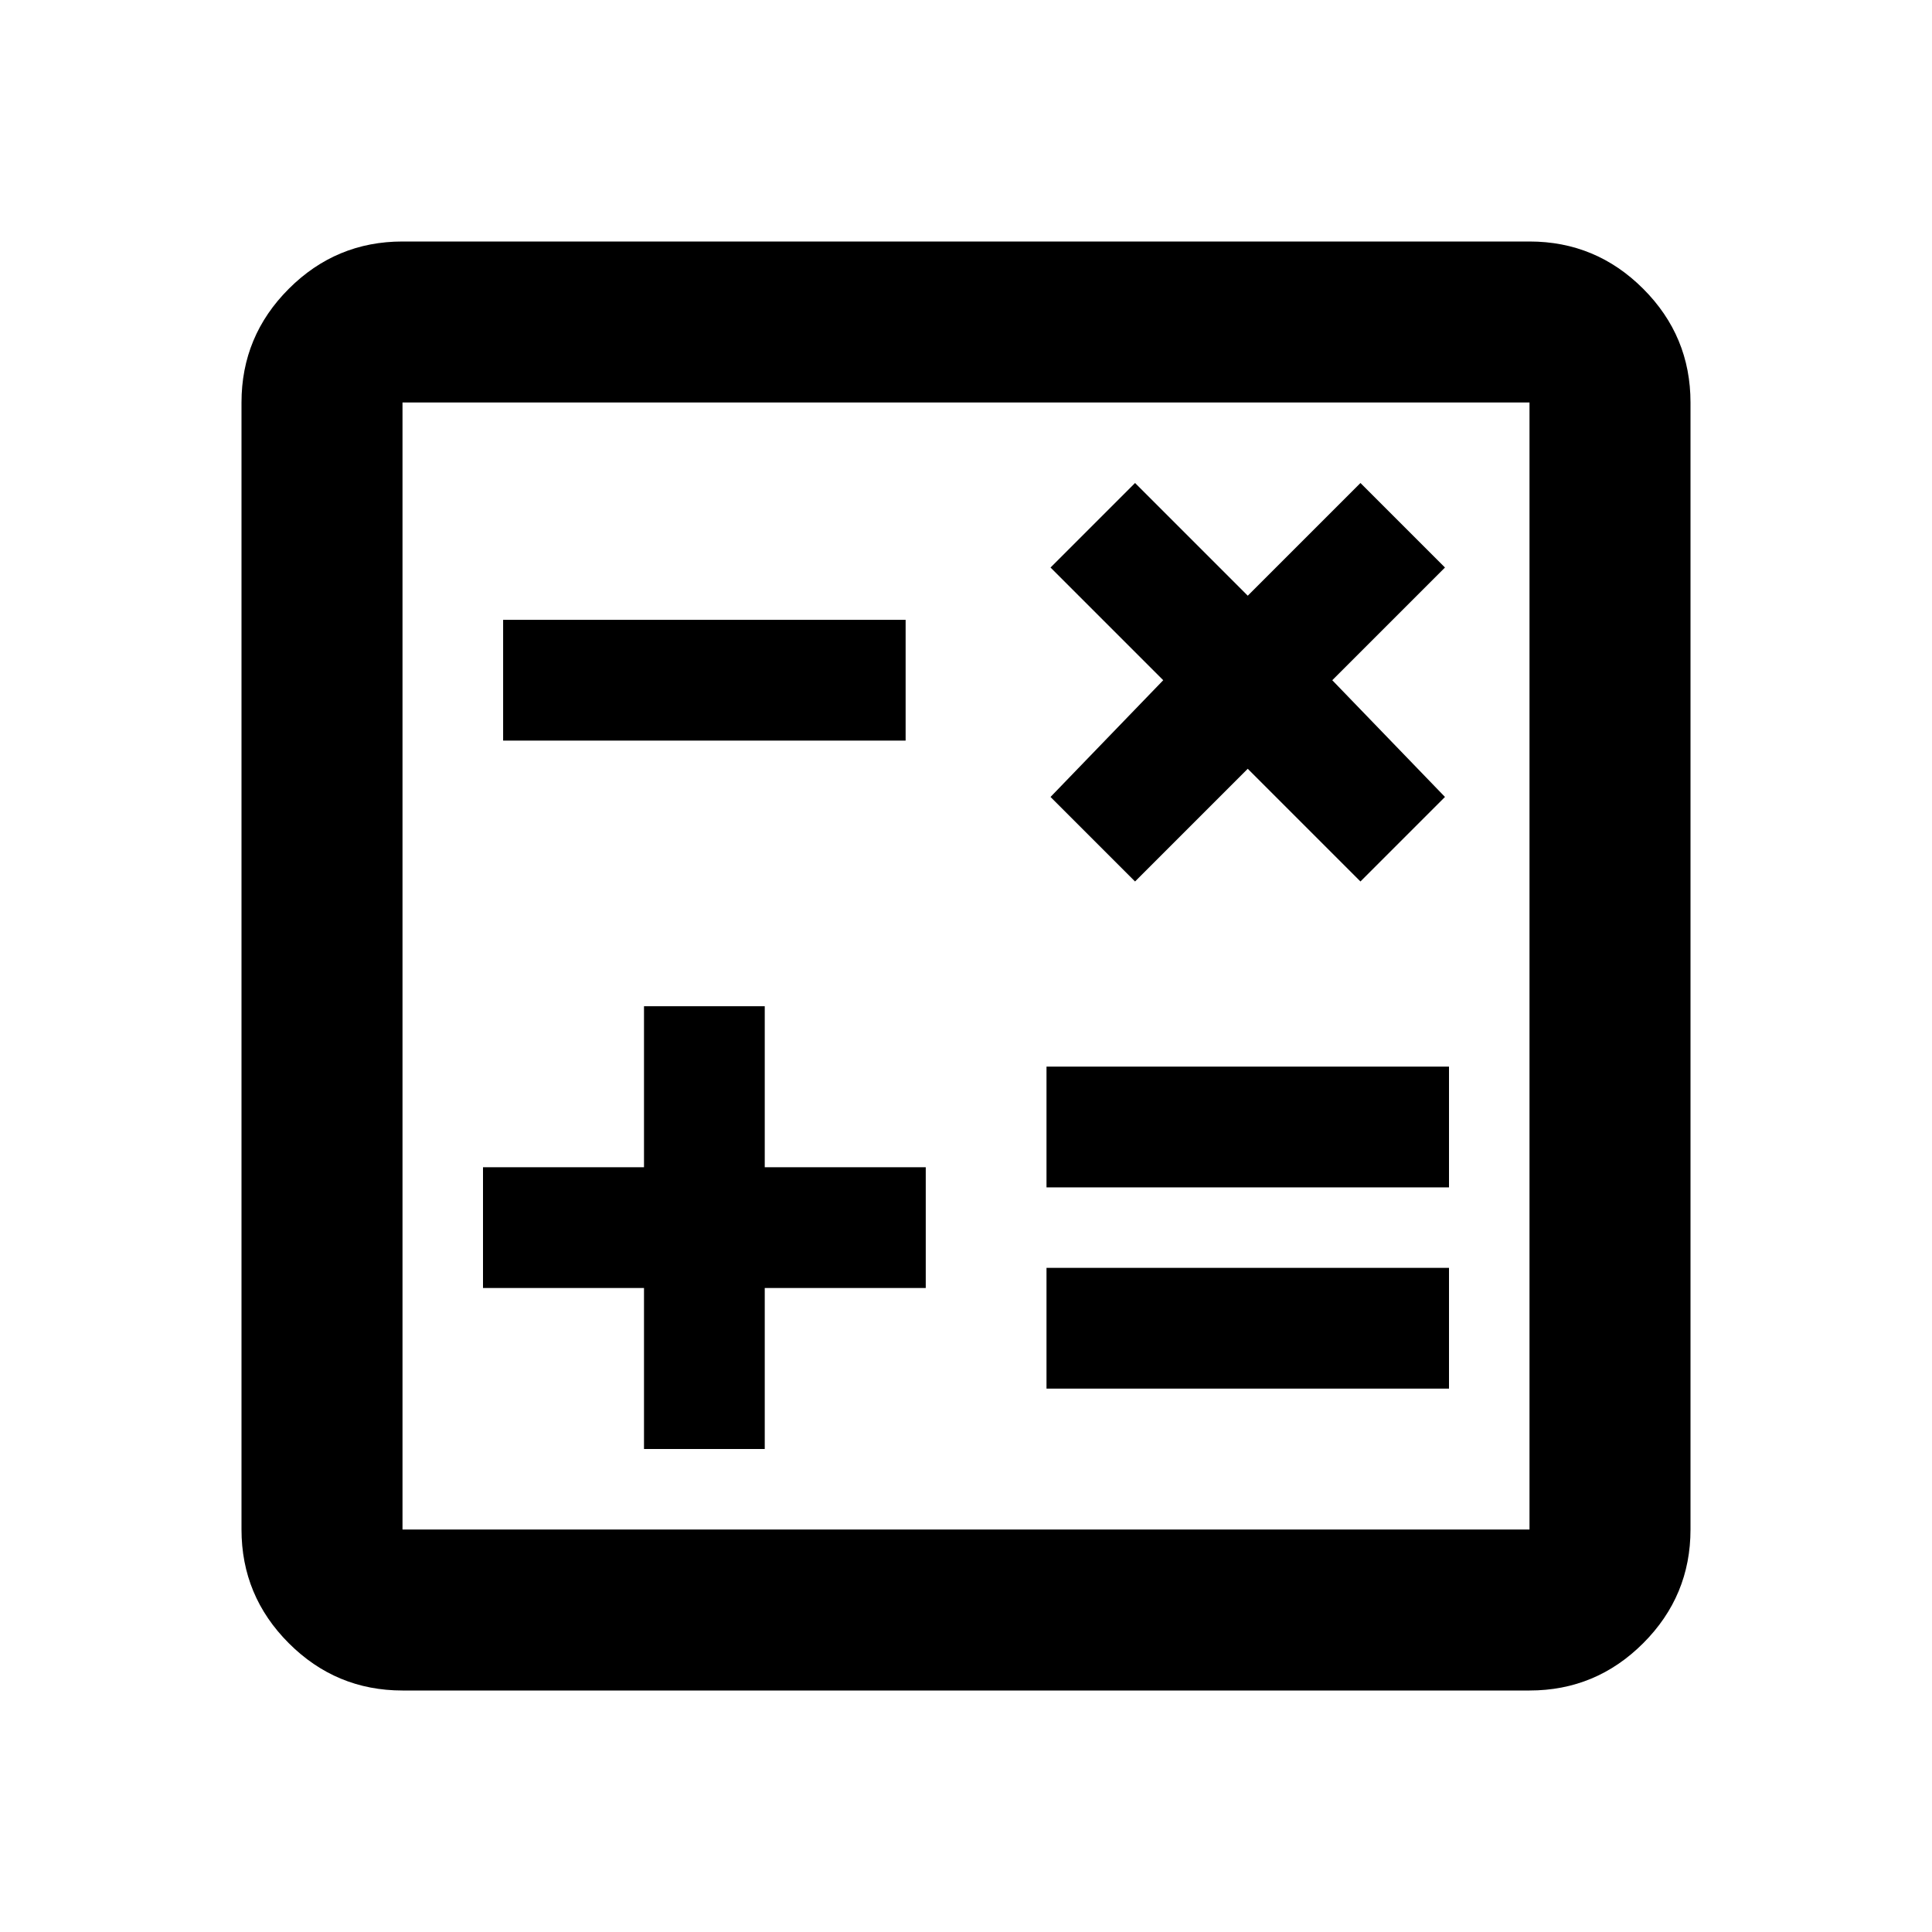
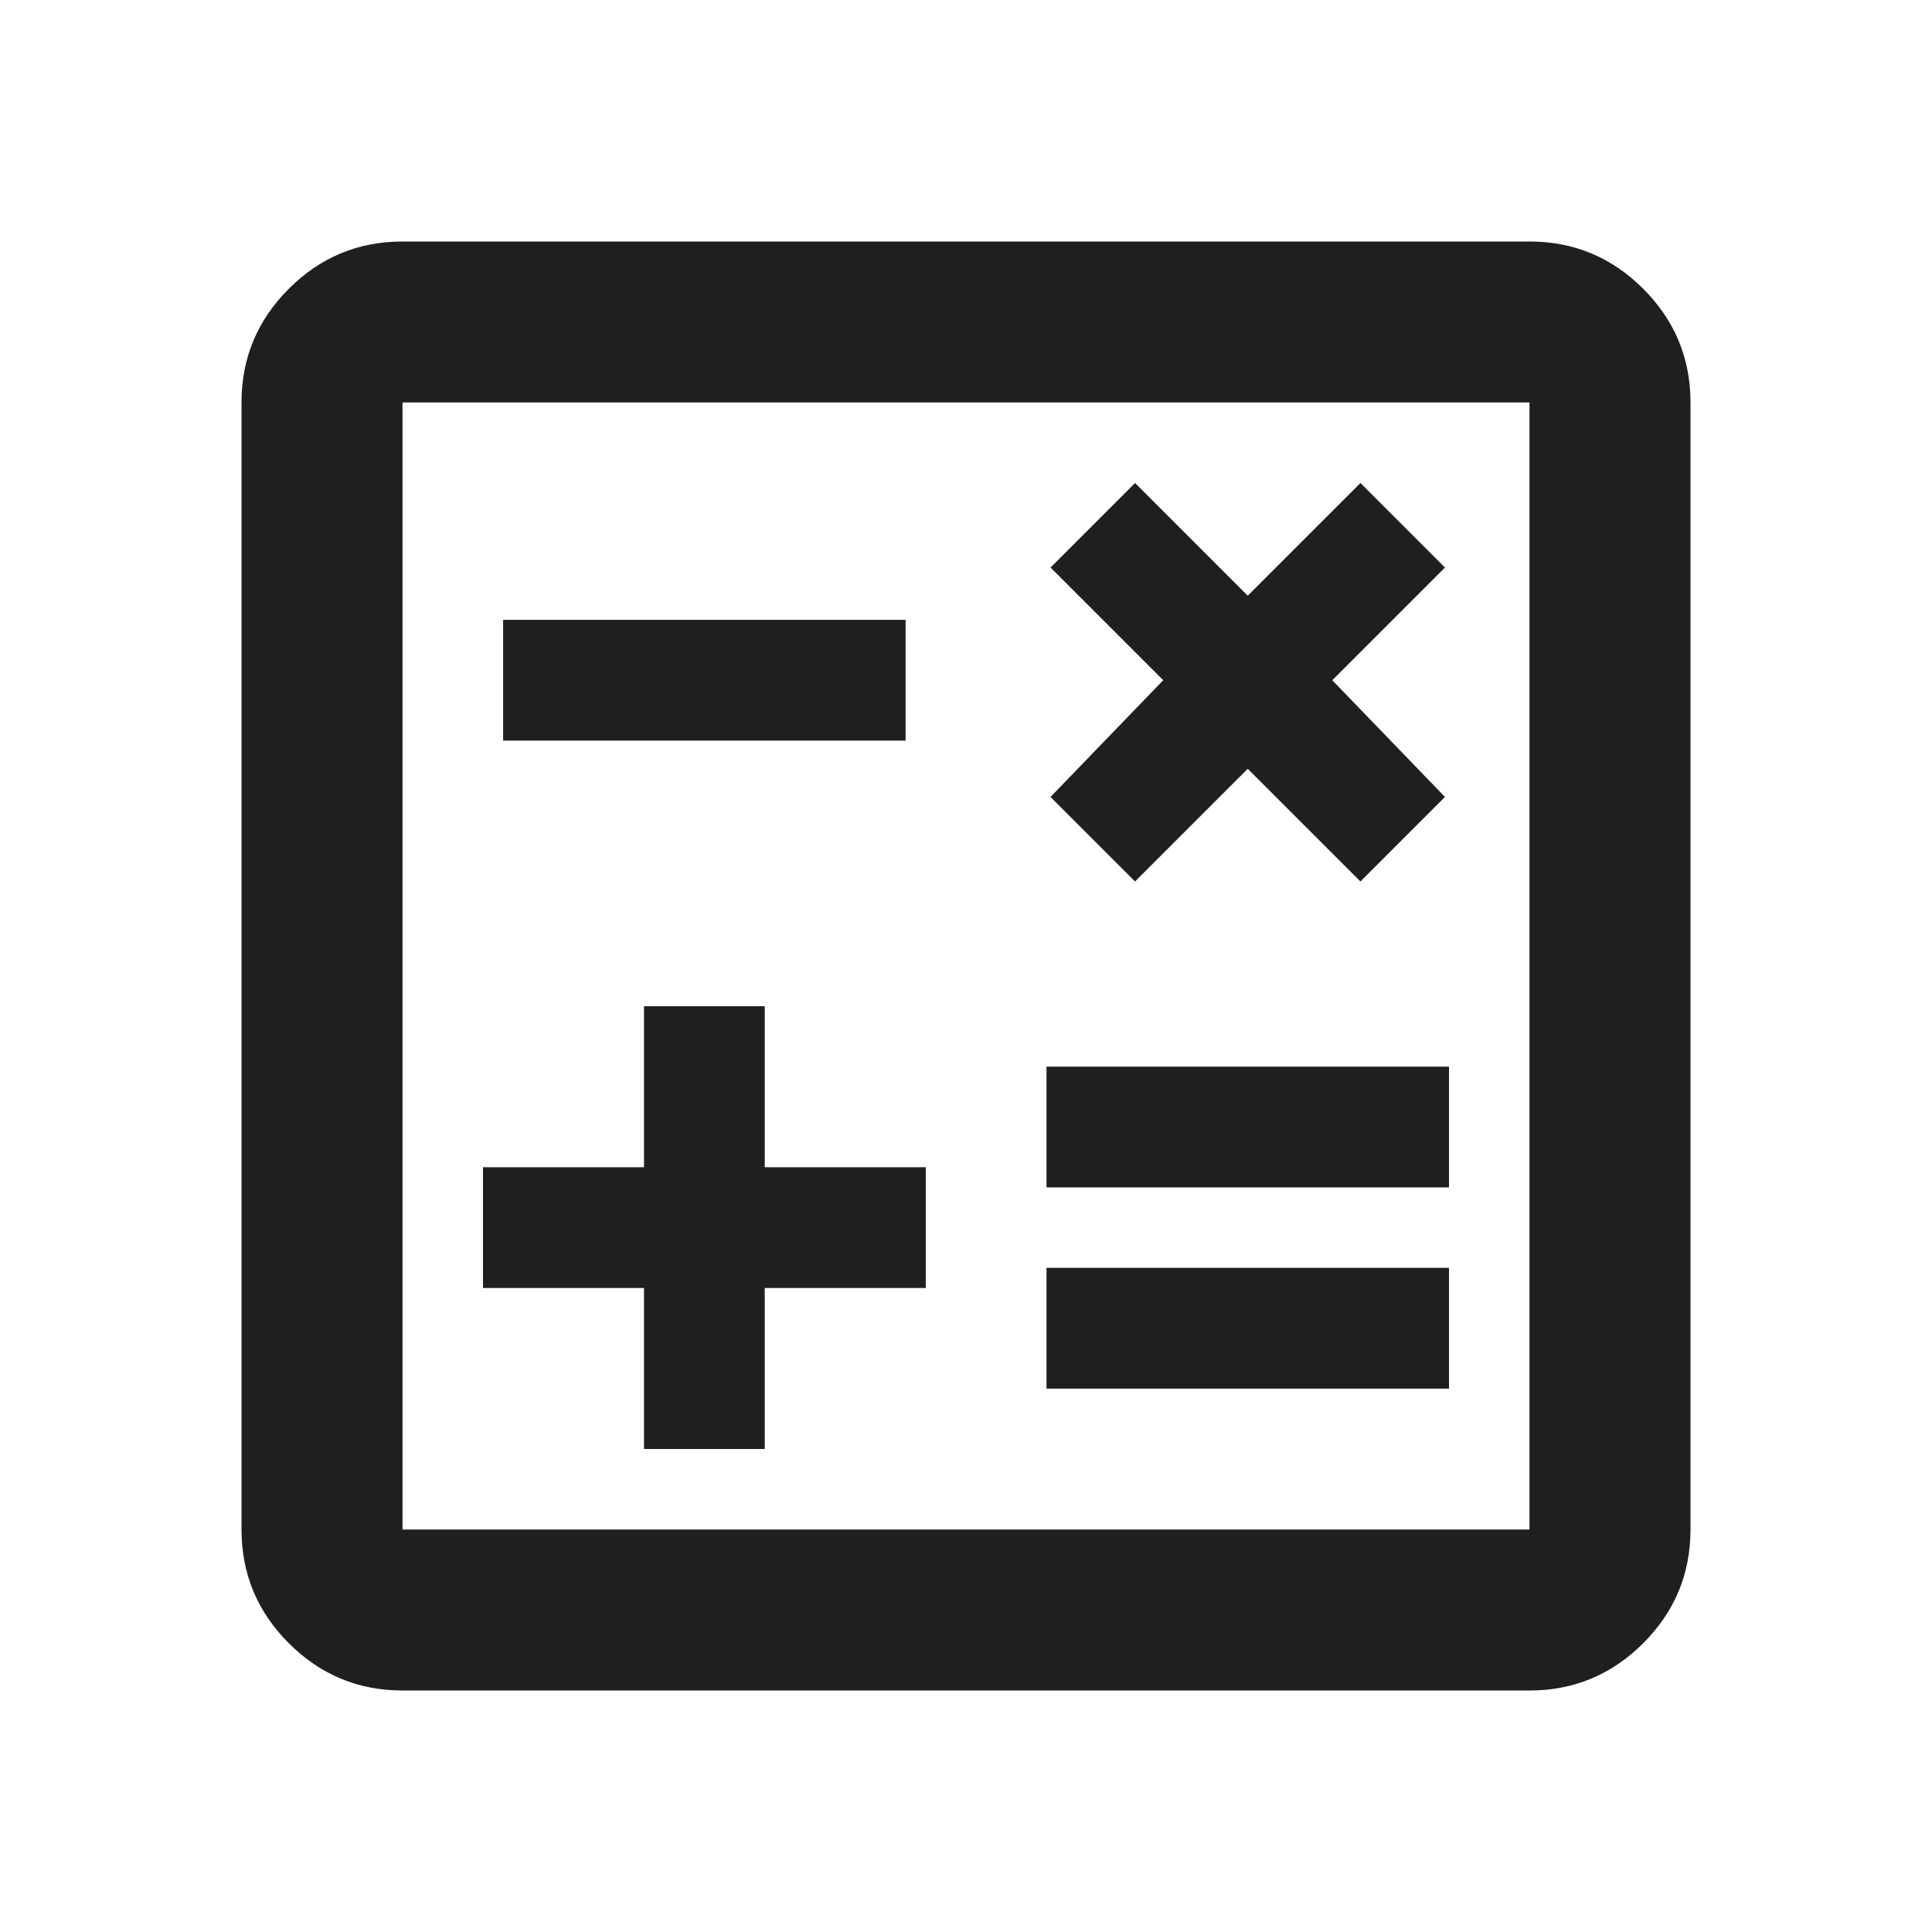
- <svg xmlns="http://www.w3.org/2000/svg" height="24px" viewBox="0 -960 960 960" width="24px" fill="ADB2D4">
+ <svg xmlns="http://www.w3.org/2000/svg" height="24px" viewBox="0 -960 960 960" width="24px" fill="#1f1f1f">
  <path d="M320-240h60v-80h80v-60h-80v-80h-60v80h-80v60h80v80Zm200-30h200v-60H520v60Zm0-100h200v-60H520v60Zm44-152 56-56 56 56 42-42-56-58 56-56-42-42-56 56-56-56-42 42 56 56-56 58 42 42Zm-314-70h200v-60H250v60Zm-50 472q-33 0-56.5-23.5T120-200v-560q0-33 23.5-56.5T200-840h560q33 0 56.5 23.5T840-760v560q0 33-23.5 56.5T760-120H200Zm0-80h560v-560H200v560Zm0-560v560-560Z" />
</svg>
